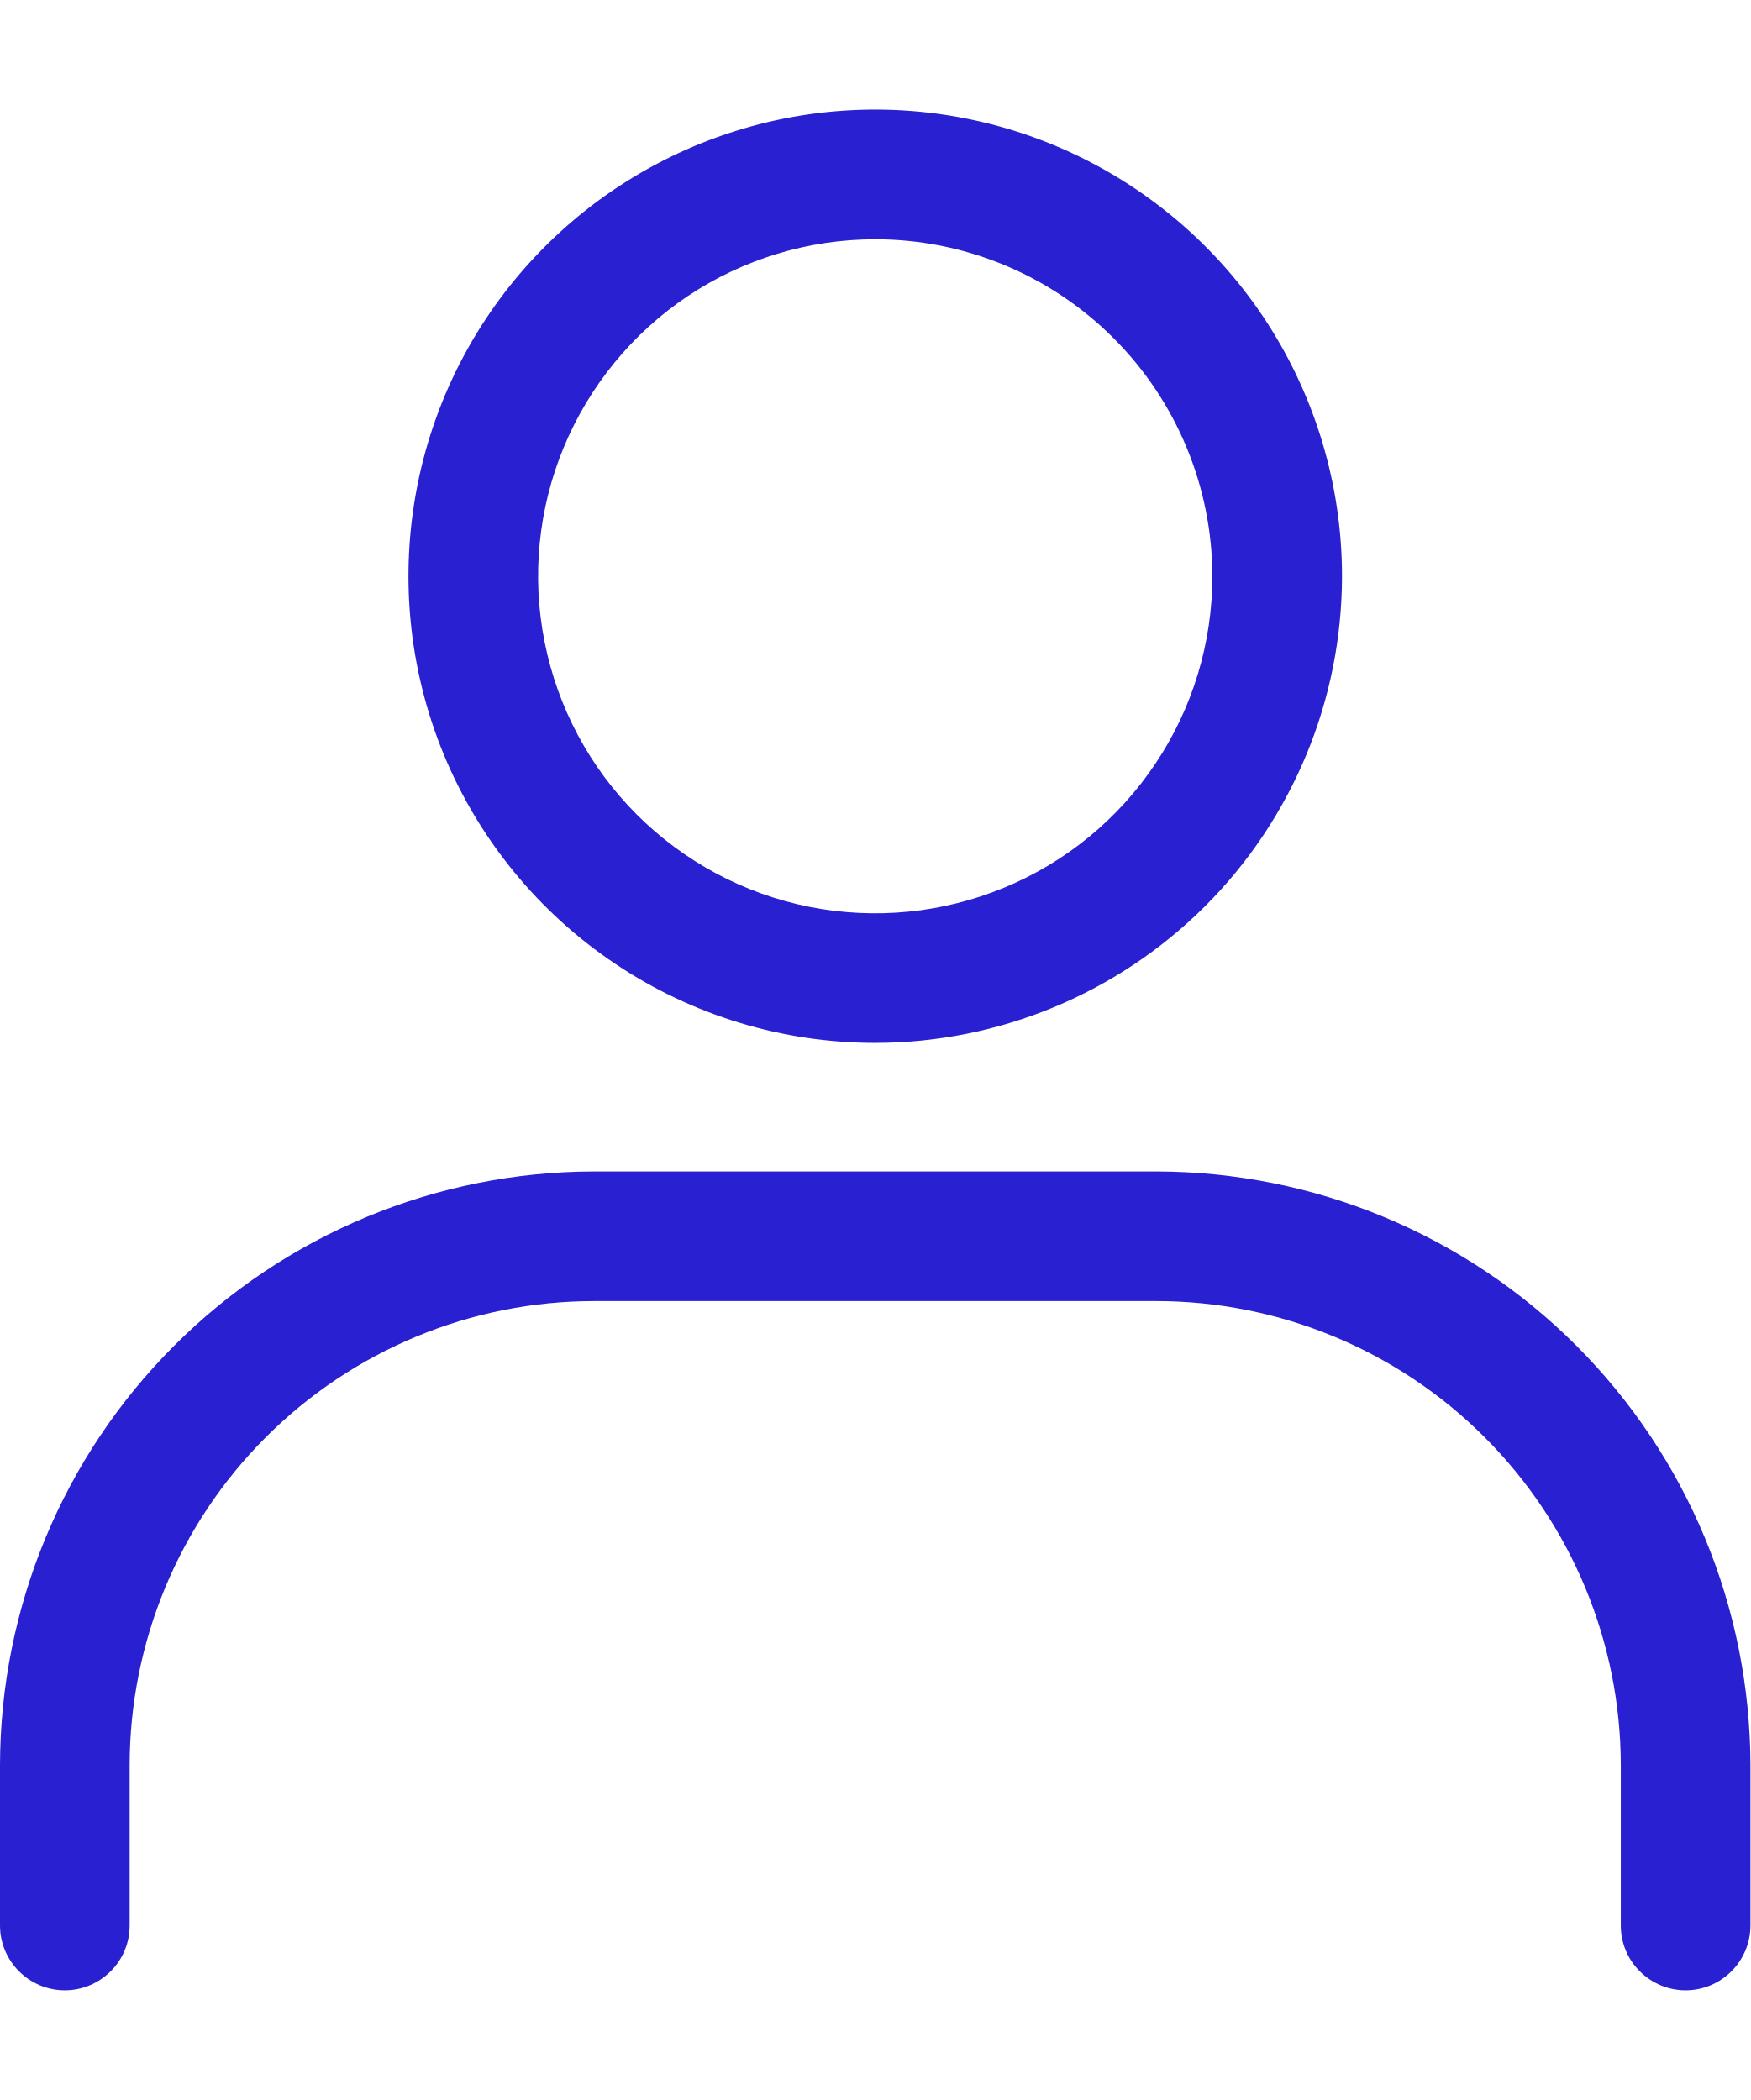
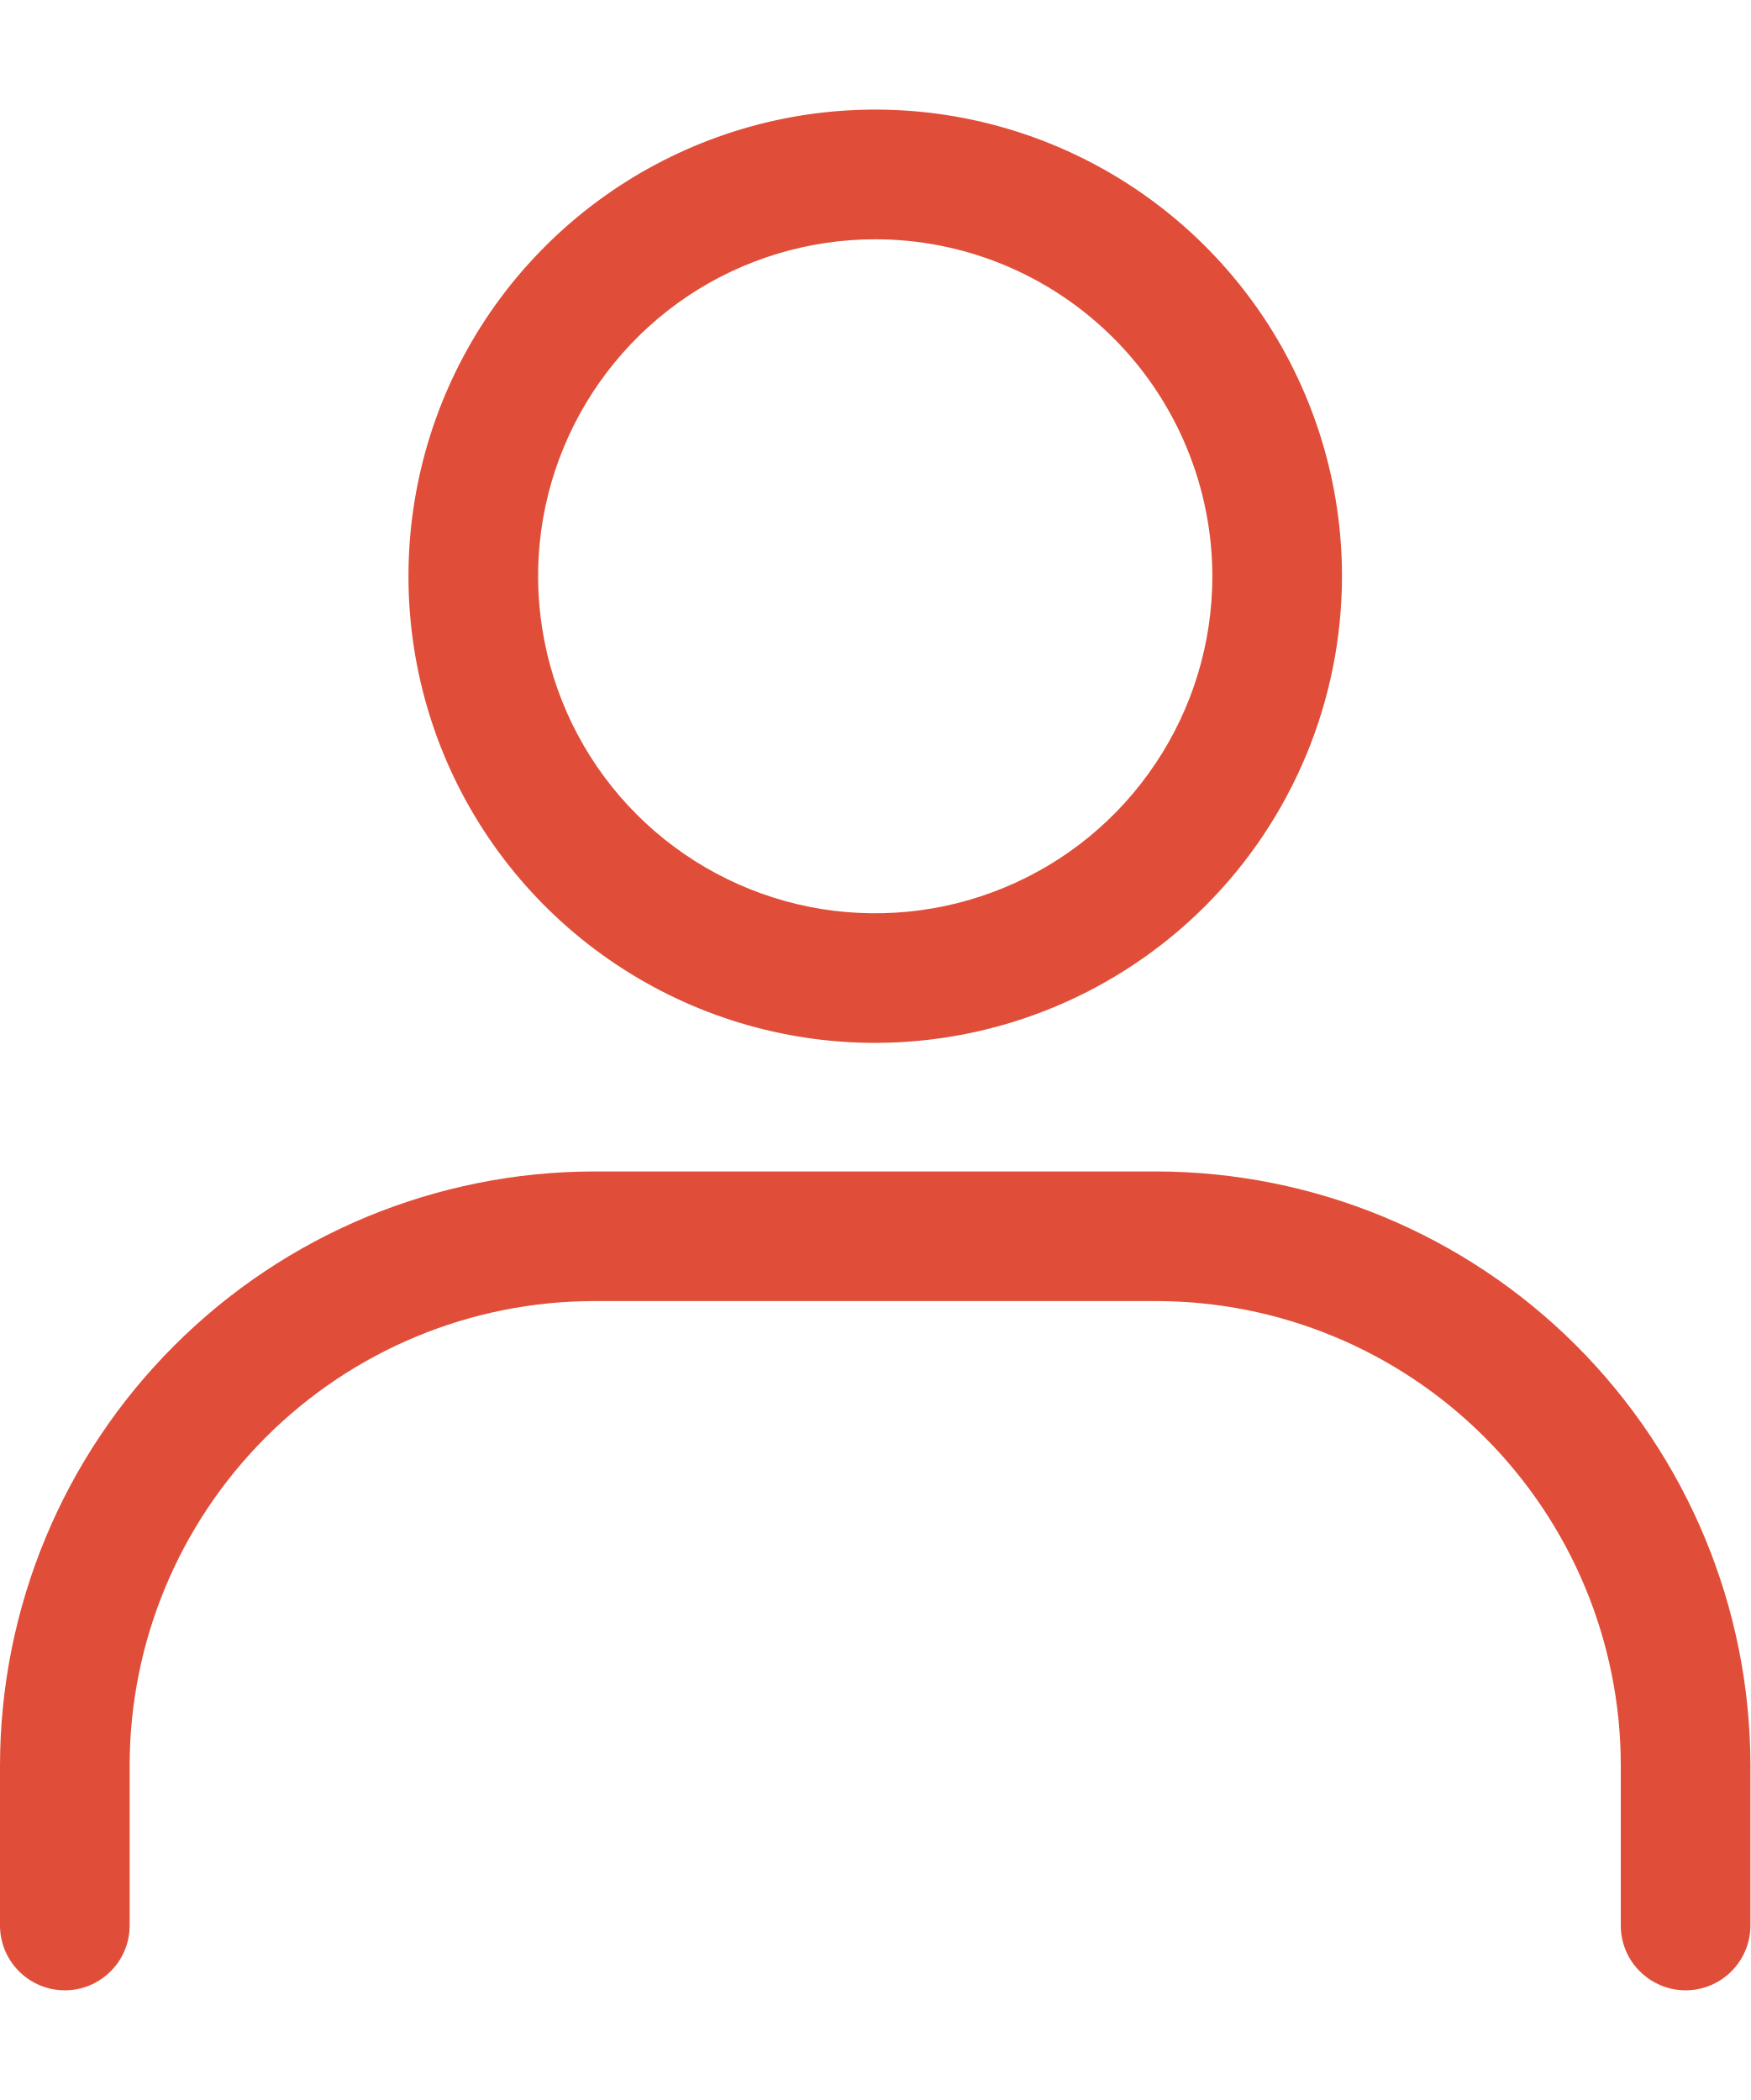
<svg xmlns="http://www.w3.org/2000/svg" width="15" height="18" viewBox="0 0 15 18" fill="none">
-   <path d="M7.5 8.939C6.709 8.939 5.936 8.705 5.278 8.265C4.62 7.826 4.107 7.201 3.804 6.47C3.502 5.739 3.423 4.935 3.577 4.159C3.731 3.383 4.112 2.67 4.672 2.111C5.231 1.552 5.944 1.171 6.72 1.016C7.496 0.862 8.3 0.941 9.031 1.244C9.762 1.547 10.386 2.059 10.826 2.717C11.265 3.375 11.5 4.148 11.5 4.939C11.499 6 11.077 7.017 10.327 7.767C9.577 8.516 8.561 8.938 7.5 8.939ZM7.5 2.051C6.929 2.051 6.37 2.22 5.895 2.537C5.42 2.855 5.05 3.306 4.831 3.834C4.612 4.362 4.555 4.943 4.667 5.503C4.778 6.063 5.053 6.578 5.457 6.982C5.861 7.386 6.376 7.661 6.936 7.773C7.497 7.884 8.078 7.827 8.606 7.608C9.133 7.39 9.585 7.02 9.902 6.544C10.22 6.069 10.389 5.511 10.389 4.939C10.388 4.174 10.083 3.439 9.542 2.898C9 2.356 8.266 2.051 7.5 2.051Z" fill="#2920D2" />
-   <path d="M14.444 17.06C14.297 17.06 14.156 17.001 14.052 16.897C13.947 16.793 13.889 16.652 13.889 16.504V15.131C13.888 14.076 13.468 13.065 12.722 12.319C11.976 11.573 10.965 11.153 9.91 11.152H5.09C4.035 11.153 3.024 11.573 2.278 12.319C1.532 13.065 1.112 14.076 1.111 15.131V16.504C1.111 16.652 1.053 16.793 0.948 16.897C0.844 17.001 0.703 17.06 0.556 17.06C0.408 17.06 0.267 17.001 0.163 16.897C0.059 16.793 0 16.652 0 16.504V15.131C0.002 13.782 0.538 12.488 1.493 11.534C2.447 10.579 3.741 10.043 5.09 10.041H9.909C11.259 10.043 12.553 10.579 13.507 11.533C14.461 12.488 14.998 13.781 15 15.131V16.504C15 16.652 14.941 16.793 14.837 16.897C14.733 17.001 14.592 17.06 14.444 17.06Z" fill="#2920D2" />
+   <path d="M7.5 8.939C6.709 8.939 5.936 8.705 5.278 8.265C4.62 7.826 4.107 7.201 3.804 6.47C3.502 5.739 3.423 4.935 3.577 4.159C3.731 3.383 4.112 2.67 4.672 2.111C5.231 1.552 5.944 1.171 6.72 1.016C7.496 0.862 8.3 0.941 9.031 1.244C9.762 1.547 10.386 2.059 10.826 2.717C11.265 3.375 11.5 4.148 11.5 4.939C11.499 6 11.077 7.017 10.327 7.767C9.577 8.516 8.561 8.938 7.5 8.939ZM7.5 2.051C6.929 2.051 6.37 2.22 5.895 2.537C5.42 2.855 5.05 3.306 4.831 3.834C4.612 4.362 4.555 4.943 4.667 5.503C4.778 6.063 5.053 6.578 5.457 6.982C5.861 7.386 6.376 7.661 6.936 7.773C7.497 7.884 8.078 7.827 8.606 7.608C9.133 7.39 9.585 7.02 9.902 6.544C10.22 6.069 10.389 5.511 10.389 4.939C10.388 4.174 10.083 3.439 9.542 2.898C9 2.356 8.266 2.051 7.5 2.051Z" fill="#e04e39" />
+   <path d="M14.444 17.06C14.297 17.06 14.156 17.001 14.052 16.897C13.947 16.793 13.889 16.652 13.889 16.504V15.131C13.888 14.076 13.468 13.065 12.722 12.319C11.976 11.573 10.965 11.153 9.91 11.152H5.09C4.035 11.153 3.024 11.573 2.278 12.319C1.532 13.065 1.112 14.076 1.111 15.131V16.504C1.111 16.652 1.053 16.793 0.948 16.897C0.844 17.001 0.703 17.06 0.556 17.06C0.408 17.06 0.267 17.001 0.163 16.897C0.059 16.793 0 16.652 0 16.504V15.131C0.002 13.782 0.538 12.488 1.493 11.534C2.447 10.579 3.741 10.043 5.09 10.041H9.909C11.259 10.043 12.553 10.579 13.507 11.533C14.461 12.488 14.998 13.781 15 15.131V16.504C15 16.652 14.941 16.793 14.837 16.897C14.733 17.001 14.592 17.06 14.444 17.06Z" fill="#e04e39" />
</svg>
